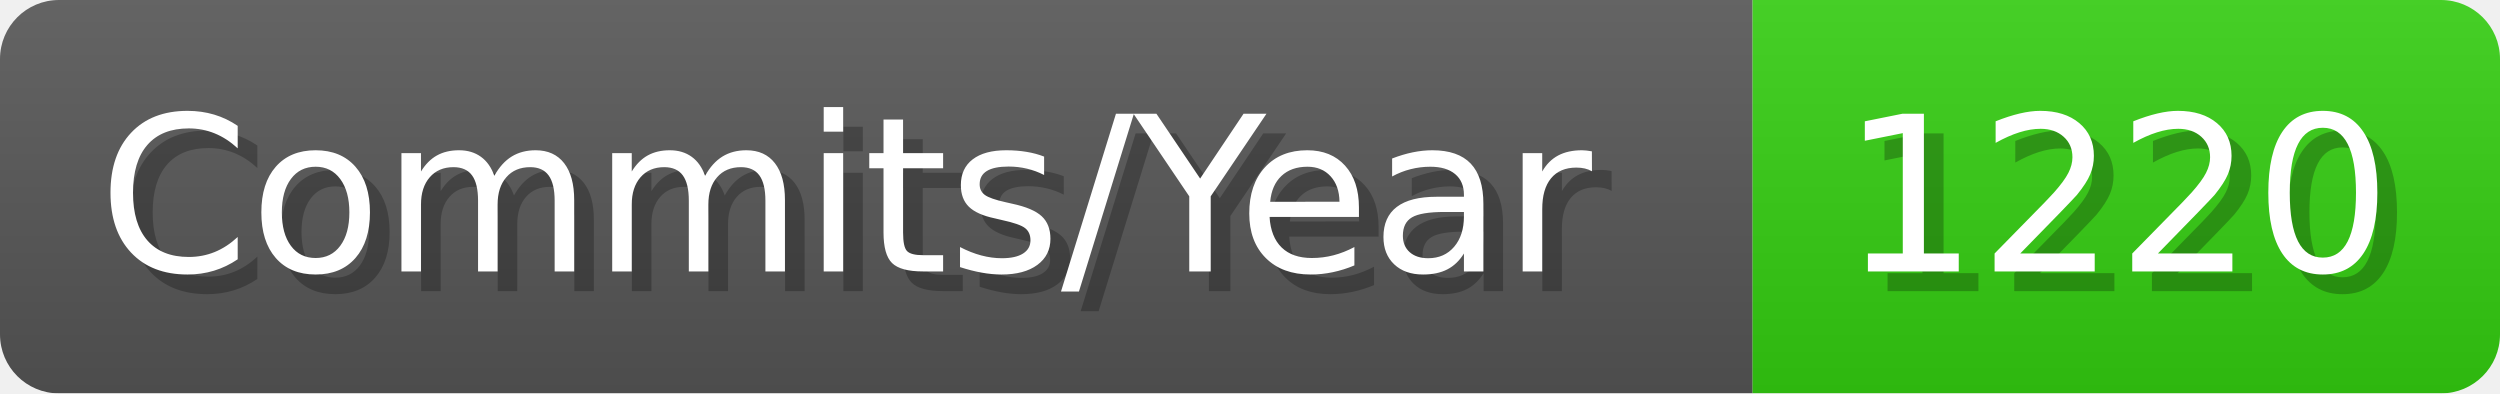
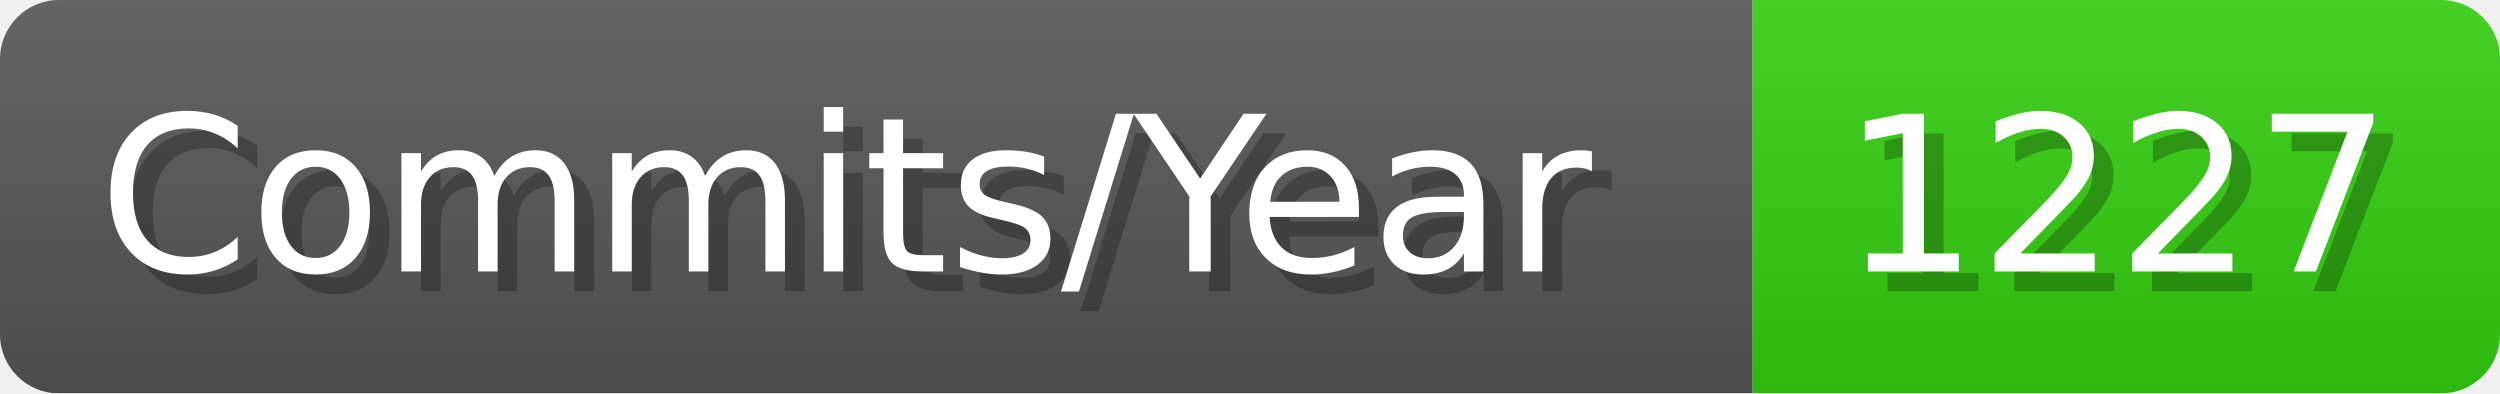
- <svg xmlns="http://www.w3.org/2000/svg" width="127.1" height="20" viewBox="0 0 1271 200" role="img" aria-label="Commits/Year: 1220">
+ <svg xmlns="http://www.w3.org/2000/svg" width="127.1" height="20" viewBox="0 0 1271 200" role="img" aria-label="Commits/Year: 1227">
  <linearGradient id="aUPdi" x2="0" y2="100%">
    <stop offset="0" stop-opacity=".1" stop-color="#EEE" />
    <stop offset="1" stop-opacity=".1" />
  </linearGradient>
  <mask id="WfAiQ">
    <rect width="1271" height="200" rx="30" fill="#FFF" />
  </mask>
  <g mask="url(#WfAiQ)">
    <rect width="891" height="200" fill="#555" />
    <rect width="380" height="200" fill="#3C1" x="891" />
    <rect width="1271" height="200" fill="url(#aUPdi)" />
  </g>
  <g aria-hidden="true" fill="#fff" text-anchor="start" font-family="Verdana,DejaVu Sans,sans-serif" font-size="110">
    <text x="60" y="148" textLength="791" fill="#000" opacity="0.25">Commits/Year</text>
    <text x="50" y="138" textLength="791">Commits/Year</text>
-     <text x="946" y="148" textLength="280" fill="#000" opacity="0.25">1220</text>
-     <text x="936" y="138" textLength="280">1220</text>
+     <text x="946" y="148" textLength="280" fill="#000" opacity="0.25">1227</text>
+     <text x="936" y="138" textLength="280">1227</text>
  </g>
</svg>
